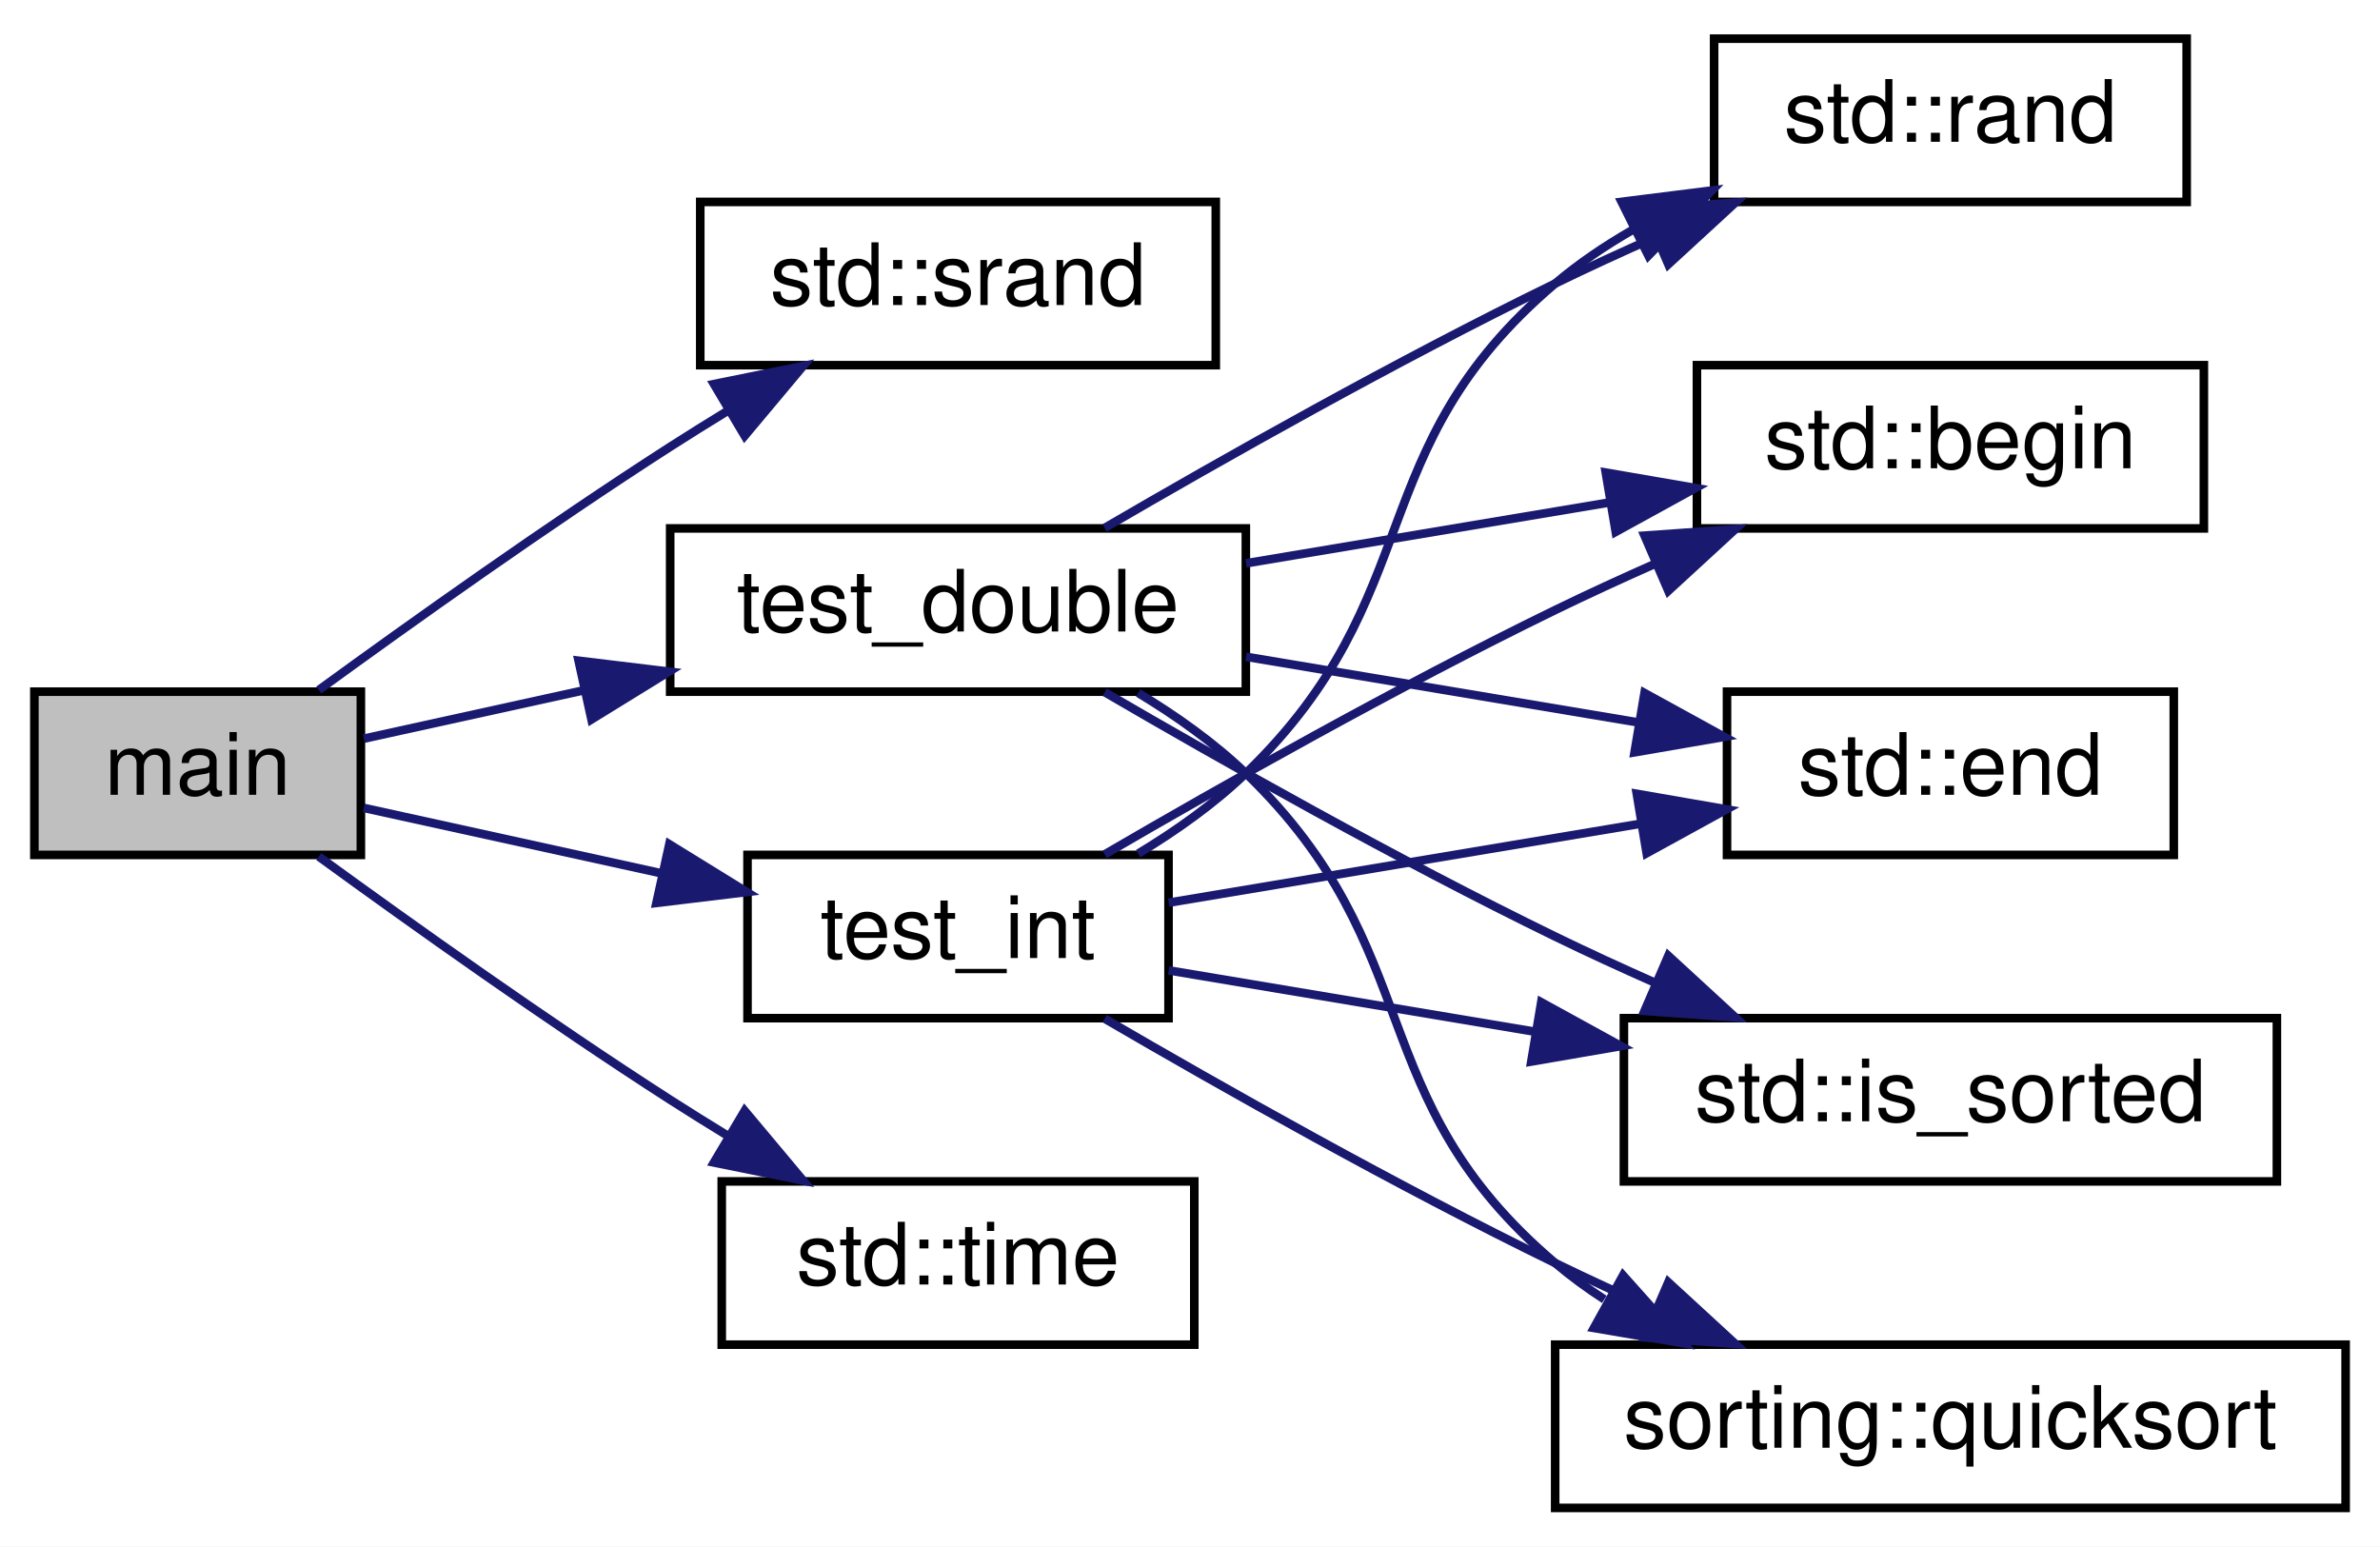
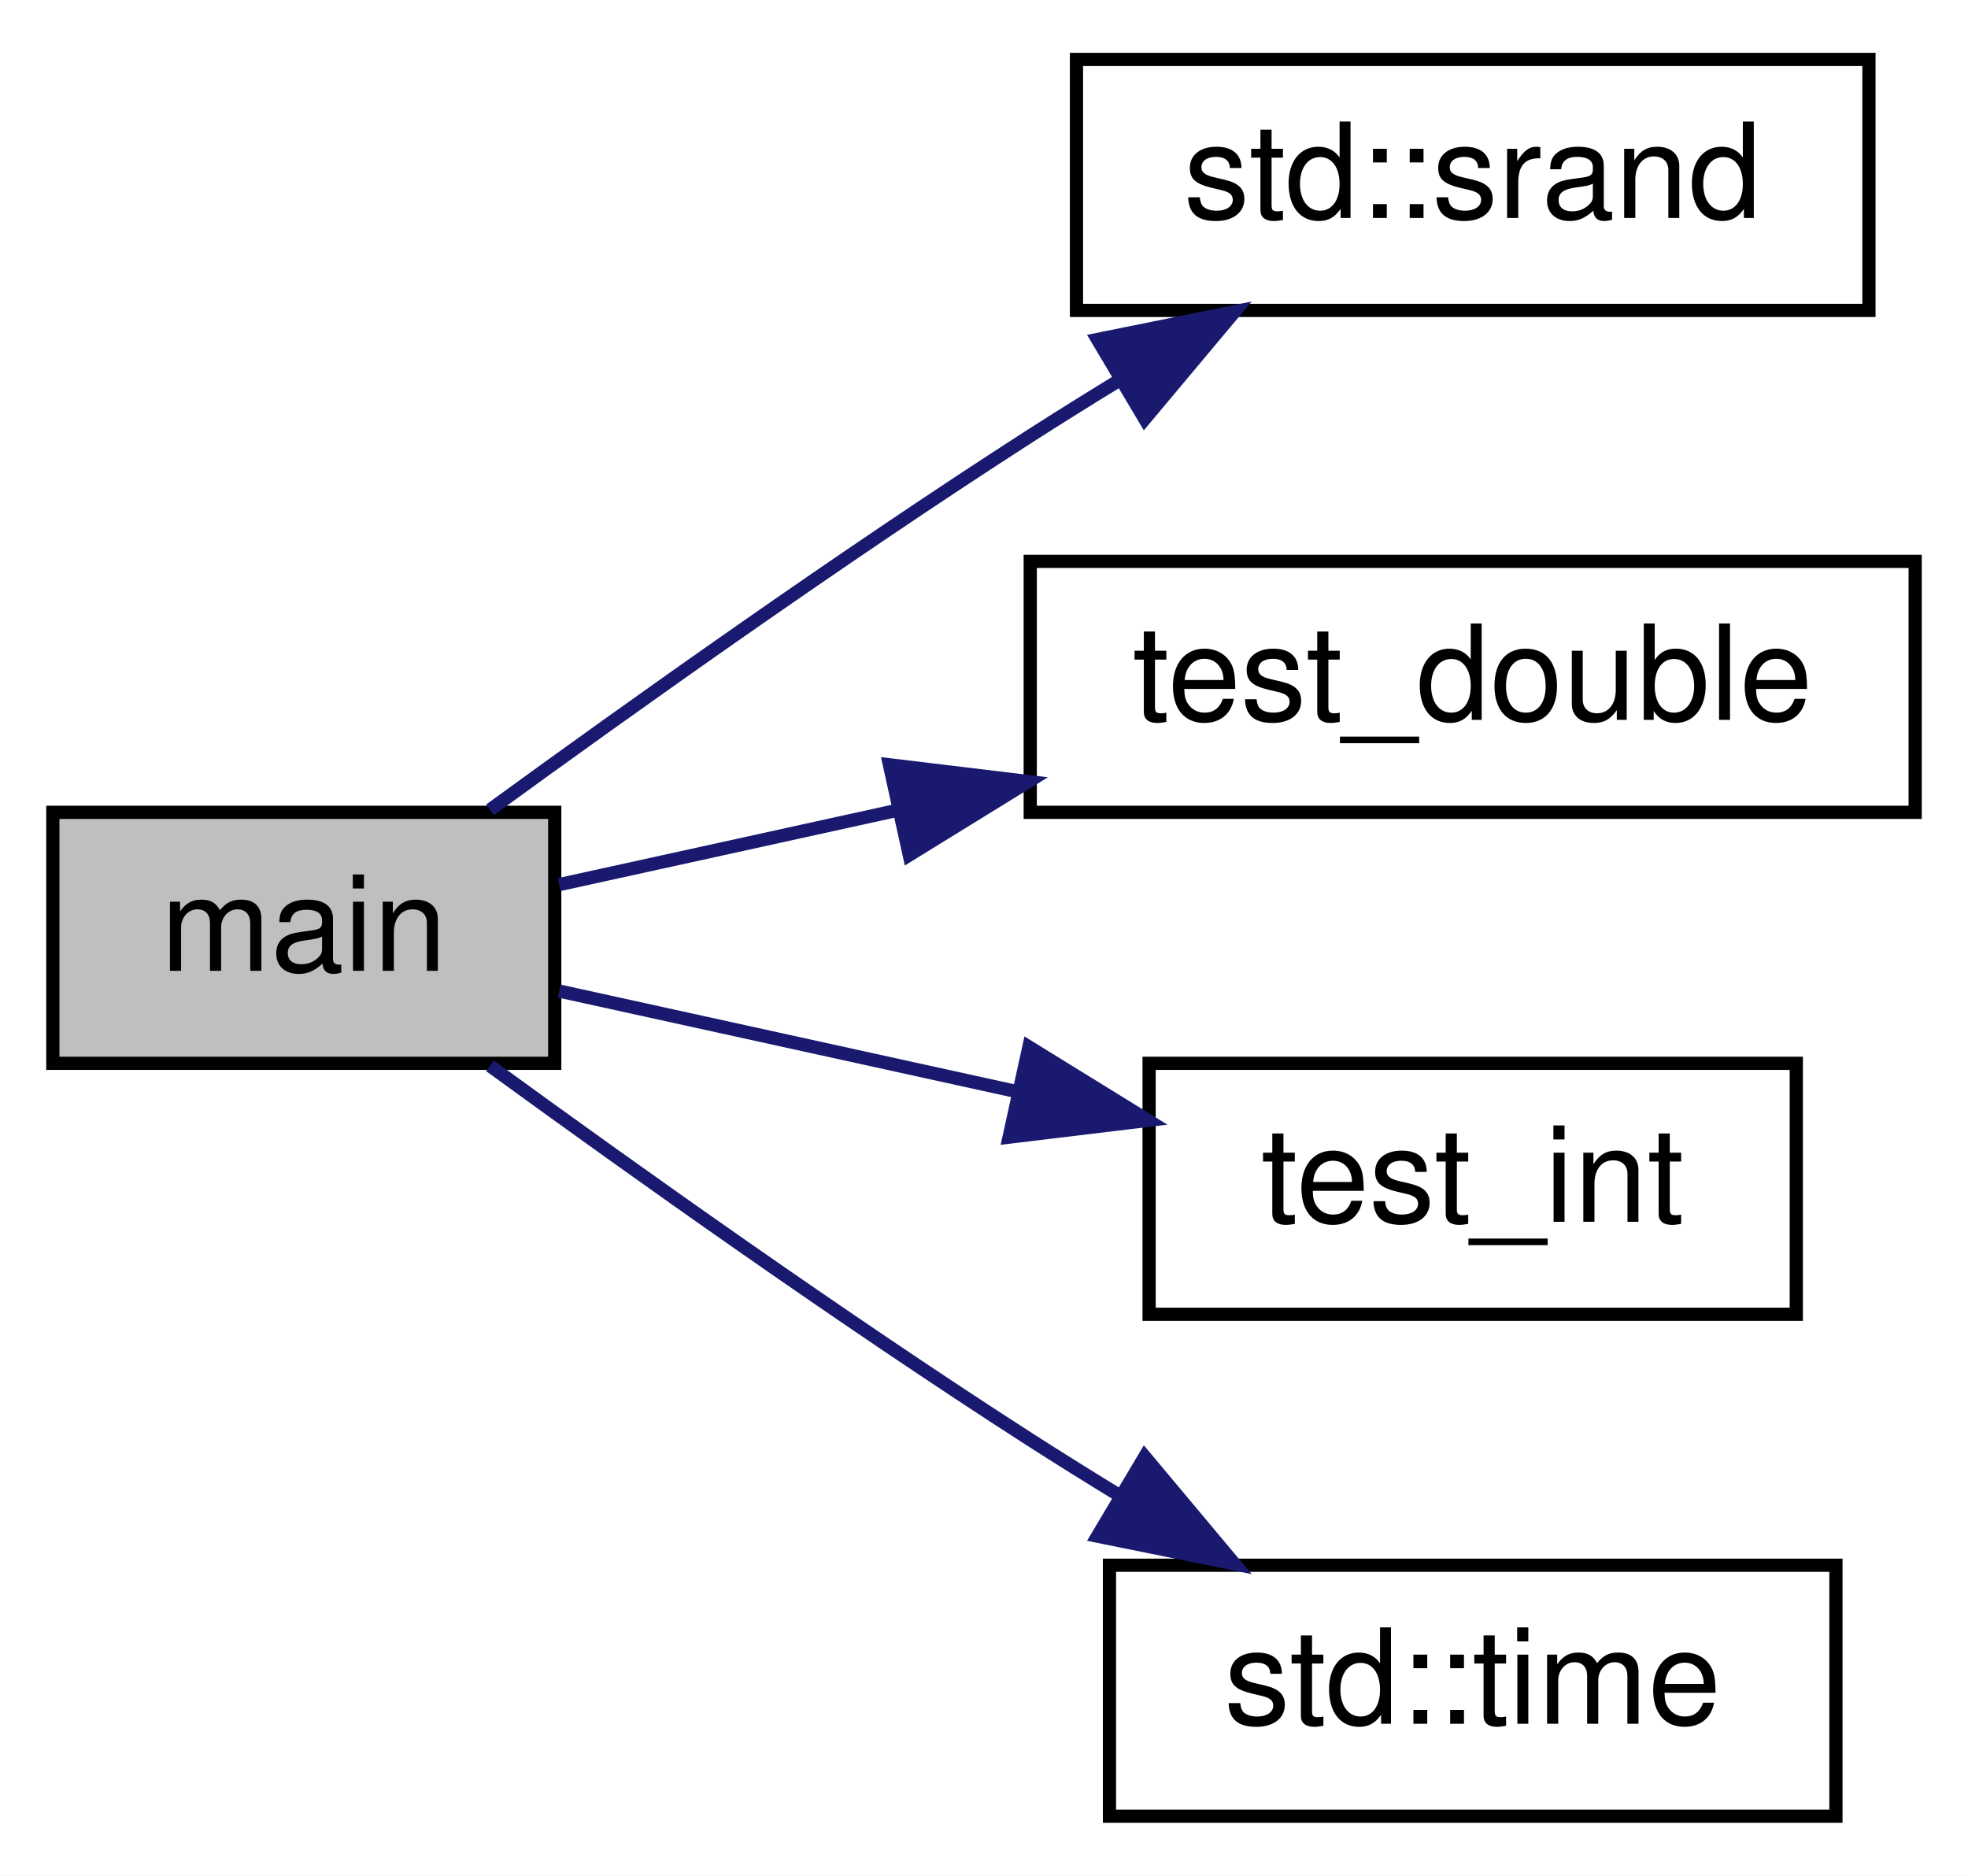
- <svg xmlns="http://www.w3.org/2000/svg" xmlns:xlink="http://www.w3.org/1999/xlink" width="277pt" height="180pt" viewBox="0.00 0.00 277.00 180.00">
-   <g id="graph0" class="graph" transform="scale(1 1) rotate(0) translate(4 176)">
-     <polygon fill="white" stroke="transparent" points="-4,4 -4,-176 273,-176 273,4 -4,4" />
+ <svg xmlns="http://www.w3.org/2000/svg" xmlns:xlink="http://www.w3.org/1999/xlink" width="149pt" height="142pt" viewBox="0.00 0.00 149.00 142.00">
+   <g id="graph0" class="graph" transform="scale(1 1) rotate(0) translate(4 138)">
+     <polygon fill="white" stroke="transparent" points="-4,4 -4,-138 145,-138 145,4 -4,4" />
    <g id="node1" class="node">
      <g id="a_node1">
        <a xlink:title=" ">
-           <polygon fill="#bfbfbf" stroke="black" points="0,-76.5 0,-95.5 38,-95.5 38,-76.5 0,-76.5" />
-           <text text-anchor="middle" x="19" y="-83.5" font-family="Helvetica,sans-Serif" font-size="10.00">main</text>
+           <polygon fill="#bfbfbf" stroke="black" points="0,-57.5 0,-76.5 38,-76.5 38,-57.5 0,-57.5" />
+           <text text-anchor="middle" x="19" y="-64.5" font-family="Helvetica,sans-Serif" font-size="10.00">main</text>
        </a>
      </g>
    </g>
    <g id="node2" class="node">
      <g id="a_node2">
        <a target="_blank" xlink:href="http://en.cppreference.com/w/cpp/numeric/random/srand.html#" xlink:title=" ">
-           <polygon fill="white" stroke="black" points="77.5,-133.5 77.5,-152.5 137.5,-152.5 137.5,-133.5 77.5,-133.5" />
-           <text text-anchor="middle" x="107.5" y="-140.5" font-family="Helvetica,sans-Serif" font-size="10.00">std::srand</text>
+           <polygon fill="white" stroke="black" points="77.5,-114.5 77.5,-133.5 137.5,-133.5 137.5,-114.5 77.5,-114.5" />
+           <text text-anchor="middle" x="107.5" y="-121.5" font-family="Helvetica,sans-Serif" font-size="10.00">std::srand</text>
        </a>
      </g>
    </g>
    <g id="edge1" class="edge">
-       <path fill="none" stroke="midnightblue" d="M33.1,-95.69C43.91,-103.56 59.73,-114.83 74,-124 76.17,-125.39 78.43,-126.8 80.72,-128.2" />
-       <polygon fill="midnightblue" stroke="midnightblue" points="79.09,-131.3 89.47,-133.4 82.67,-125.28 79.09,-131.3" />
+       <path fill="none" stroke="midnightblue" d="M33.1,-76.69C43.91,-84.56 59.73,-95.83 74,-105 76.17,-106.39 78.43,-107.8 80.72,-109.2" />
+       <polygon fill="midnightblue" stroke="midnightblue" points="79.09,-112.3 89.47,-114.4 82.67,-106.28 79.09,-112.3" />
    </g>
    <g id="node3" class="node">
      <g id="a_node3">
        <a xlink:href="../../d3/d4c/quick__sort__3_8cpp.html#a2635b04ad943fa28b7bbf8d1e6479792" target="_top" xlink:title=" ">
-           <polygon fill="white" stroke="black" points="74,-95.5 74,-114.5 141,-114.5 141,-95.5 74,-95.5" />
-           <text text-anchor="middle" x="107.5" y="-102.5" font-family="Helvetica,sans-Serif" font-size="10.00">test_double</text>
+           <polygon fill="white" stroke="black" points="74,-76.5 74,-95.5 141,-95.5 141,-76.5 74,-76.5" />
+           <text text-anchor="middle" x="107.5" y="-83.5" font-family="Helvetica,sans-Serif" font-size="10.00">test_double</text>
        </a>
      </g>
    </g>
    <g id="edge2" class="edge">
-       <path fill="none" stroke="midnightblue" d="M38.34,-90.03C45.84,-91.68 54.85,-93.65 63.82,-95.63" />
-       <polygon fill="midnightblue" stroke="midnightblue" points="63.34,-99.1 73.86,-97.83 64.84,-92.27 63.34,-99.1" />
-     </g>
-     <g id="node9" class="node">
-       <g id="a_node9">
-         <a xlink:href="../../d3/d4c/quick__sort__3_8cpp.html#a07e5c62de28aeddea986890ce7ac1bda" target="_top" xlink:title=" ">
-           <polygon fill="white" stroke="black" points="83,-57.5 83,-76.5 132,-76.5 132,-57.5 83,-57.5" />
-           <text text-anchor="middle" x="107.5" y="-64.5" font-family="Helvetica,sans-Serif" font-size="10.00">test_int</text>
-         </a>
-       </g>
-     </g>
-     <g id="edge8" class="edge">
-       <path fill="none" stroke="midnightblue" d="M38.34,-81.97C48.39,-79.76 61.16,-76.96 72.93,-74.37" />
-       <polygon fill="midnightblue" stroke="midnightblue" points="73.9,-77.74 82.91,-72.18 72.4,-70.91 73.9,-77.74" />
-     </g>
-     <g id="node10" class="node">
-       <g id="a_node10">
-         <a target="_blank" xlink:href="http://en.cppreference.com/w/cpp/chrono/c/time.html#" xlink:title=" ">
-           <polygon fill="white" stroke="black" points="80,-19.5 80,-38.5 135,-38.5 135,-19.5 80,-19.5" />
-           <text text-anchor="middle" x="107.5" y="-26.5" font-family="Helvetica,sans-Serif" font-size="10.00">std::time</text>
-         </a>
-       </g>
-     </g>
-     <g id="edge14" class="edge">
-       <path fill="none" stroke="midnightblue" d="M33.1,-76.31C43.91,-68.44 59.73,-57.17 74,-48 76.17,-46.61 78.43,-45.2 80.72,-43.8" />
-       <polygon fill="midnightblue" stroke="midnightblue" points="82.67,-46.72 89.47,-38.6 79.09,-40.7 82.67,-46.72" />
+       <path fill="none" stroke="midnightblue" d="M38.34,-71.03C45.84,-72.68 54.85,-74.65 63.82,-76.63" />
+       <polygon fill="midnightblue" stroke="midnightblue" points="63.34,-80.1 73.86,-78.83 64.84,-73.27 63.34,-80.1" />
    </g>
    <g id="node4" class="node">
      <g id="a_node4">
-         <a target="_blank" xlink:href="http://en.cppreference.com/w/cpp/iterator/begin.html#" xlink:title=" ">
-           <polygon fill="white" stroke="black" points="193.5,-114.5 193.5,-133.5 252.5,-133.5 252.5,-114.5 193.5,-114.5" />
-           <text text-anchor="middle" x="223" y="-121.5" font-family="Helvetica,sans-Serif" font-size="10.00">std::begin</text>
+         <a xlink:href="../../d3/d4c/quick__sort__3_8cpp.html#a07e5c62de28aeddea986890ce7ac1bda" target="_top" xlink:title=" ">
+           <polygon fill="white" stroke="black" points="83,-38.5 83,-57.5 132,-57.5 132,-38.5 83,-38.5" />
+           <text text-anchor="middle" x="107.5" y="-45.5" font-family="Helvetica,sans-Serif" font-size="10.00">test_int</text>
        </a>
      </g>
    </g>
    <g id="edge3" class="edge">
-       <path fill="none" stroke="midnightblue" d="M141.02,-110.44C154.18,-112.65 169.47,-115.21 183.2,-117.5" />
-       <polygon fill="midnightblue" stroke="midnightblue" points="182.89,-121 193.33,-119.2 184.05,-114.1 182.89,-121" />
+       <path fill="none" stroke="midnightblue" d="M38.34,-62.97C48.39,-60.76 61.16,-57.96 72.93,-55.37" />
+       <polygon fill="midnightblue" stroke="midnightblue" points="73.9,-58.74 82.91,-53.18 72.4,-51.91 73.9,-58.74" />
    </g>
    <g id="node5" class="node">
      <g id="a_node5">
-         <a target="_blank" xlink:href="http://en.cppreference.com/w/cpp/iterator/end.html#" xlink:title=" ">
-           <polygon fill="white" stroke="black" points="197,-76.5 197,-95.5 249,-95.5 249,-76.5 197,-76.5" />
-           <text text-anchor="middle" x="223" y="-83.5" font-family="Helvetica,sans-Serif" font-size="10.00">std::end</text>
+         <a target="_blank" xlink:href="http://en.cppreference.com/w/cpp/chrono/c/time.html#" xlink:title=" ">
+           <polygon fill="white" stroke="black" points="80,-0.5 80,-19.5 135,-19.5 135,-0.5 80,-0.5" />
+           <text text-anchor="middle" x="107.5" y="-7.5" font-family="Helvetica,sans-Serif" font-size="10.00">std::time</text>
        </a>
      </g>
    </g>
    <g id="edge4" class="edge">
-       <path fill="none" stroke="midnightblue" d="M141.02,-99.56C155.26,-97.17 171.99,-94.37 186.54,-91.94" />
-       <polygon fill="midnightblue" stroke="midnightblue" points="187.4,-95.34 196.68,-90.24 186.24,-88.44 187.4,-95.34" />
-     </g>
-     <g id="node6" class="node">
-       <g id="a_node6">
-         <a target="_blank" xlink:href="http://en.cppreference.com/w/cpp/algorithm/is_sorted.html#" xlink:title=" ">
-           <polygon fill="white" stroke="black" points="185,-38.5 185,-57.5 261,-57.5 261,-38.5 185,-38.5" />
-           <text text-anchor="middle" x="223" y="-45.5" font-family="Helvetica,sans-Serif" font-size="10.00">std::is_sorted</text>
-         </a>
-       </g>
-     </g>
-     <g id="edge5" class="edge">
-       <path fill="none" stroke="midnightblue" d="M124.57,-95.44C138.29,-87.44 158.66,-75.93 177,-67 180.77,-65.16 184.77,-63.33 188.76,-61.56" />
-       <polygon fill="midnightblue" stroke="midnightblue" points="190.17,-64.76 197.97,-57.59 187.4,-58.34 190.17,-64.76" />
-     </g>
-     <g id="node7" class="node">
-       <g id="a_node7">
-         <a xlink:href="../../d5/d91/namespacesorting.html#a9f59fe72dacc1f1218ef3c303d843168" target="_top" xlink:title=" ">
-           <polygon fill="white" stroke="black" points="177,-0.5 177,-19.5 269,-19.5 269,-0.5 177,-0.5" />
-           <text text-anchor="middle" x="223" y="-7.5" font-family="Helvetica,sans-Serif" font-size="10.00">sorting::quicksort</text>
-         </a>
-       </g>
-     </g>
-     <g id="edge6" class="edge">
-       <path fill="none" stroke="midnightblue" d="M128.47,-95.35C132.88,-92.69 137.33,-89.54 141,-86 162.55,-65.18 154.15,-48.38 177,-29 178.79,-27.48 180.71,-26.07 182.72,-24.77" />
-       <polygon fill="midnightblue" stroke="midnightblue" points="184.9,-27.56 191.95,-19.66 181.51,-21.44 184.9,-27.56" />
-     </g>
-     <g id="node8" class="node">
-       <g id="a_node8">
-         <a target="_blank" xlink:href="http://en.cppreference.com/w/cpp/numeric/random/rand.html#" xlink:title=" ">
-           <polygon fill="white" stroke="black" points="195.5,-152.5 195.5,-171.5 250.5,-171.5 250.5,-152.5 195.5,-152.5" />
-           <text text-anchor="middle" x="223" y="-159.5" font-family="Helvetica,sans-Serif" font-size="10.00">std::rand</text>
-         </a>
-       </g>
-     </g>
-     <g id="edge7" class="edge">
-       <path fill="none" stroke="midnightblue" d="M124.57,-114.56C138.29,-122.56 158.66,-134.07 177,-143 180.77,-144.84 184.77,-146.67 188.76,-148.44" />
-       <polygon fill="midnightblue" stroke="midnightblue" points="187.4,-151.66 197.97,-152.41 190.17,-145.24 187.4,-151.66" />
-     </g>
-     <g id="edge9" class="edge">
-       <path fill="none" stroke="midnightblue" d="M124.57,-76.56C138.29,-84.56 158.66,-96.07 177,-105 180.77,-106.84 184.77,-108.67 188.76,-110.44" />
-       <polygon fill="midnightblue" stroke="midnightblue" points="187.4,-113.66 197.97,-114.41 190.17,-107.24 187.4,-113.66" />
-     </g>
-     <g id="edge10" class="edge">
-       <path fill="none" stroke="midnightblue" d="M132.02,-70.94C147.87,-73.59 169.06,-77.14 186.89,-80.12" />
-       <polygon fill="midnightblue" stroke="midnightblue" points="186.5,-83.61 196.94,-81.8 187.65,-76.7 186.5,-83.61" />
-     </g>
-     <g id="edge11" class="edge">
-       <path fill="none" stroke="midnightblue" d="M132.02,-63.06C144.36,-61 159.95,-58.39 174.66,-55.92" />
-       <polygon fill="midnightblue" stroke="midnightblue" points="175.38,-59.35 184.66,-54.25 174.22,-52.45 175.38,-59.35" />
-     </g>
-     <g id="edge12" class="edge">
-       <path fill="none" stroke="midnightblue" d="M124.57,-57.44C138.29,-49.44 158.66,-37.93 177,-29 180.77,-27.16 184.77,-25.33 188.76,-23.56" />
-       <polygon fill="midnightblue" stroke="midnightblue" points="190.17,-26.76 197.97,-19.59 187.4,-20.34 190.17,-26.76" />
-     </g>
-     <g id="edge13" class="edge">
-       <path fill="none" stroke="midnightblue" d="M128.47,-76.65C132.88,-79.31 137.33,-82.46 141,-86 162.55,-106.82 154.15,-123.62 177,-143 179.73,-145.32 182.79,-147.39 185.99,-149.23" />
-       <polygon fill="midnightblue" stroke="midnightblue" points="184.73,-152.51 195.24,-153.83 187.85,-146.25 184.73,-152.51" />
+       <path fill="none" stroke="midnightblue" d="M33.1,-57.31C43.91,-49.44 59.73,-38.17 74,-29 76.17,-27.61 78.43,-26.2 80.72,-24.8" />
+       <polygon fill="midnightblue" stroke="midnightblue" points="82.67,-27.72 89.47,-19.6 79.09,-21.7 82.67,-27.72" />
    </g>
  </g>
</svg>
